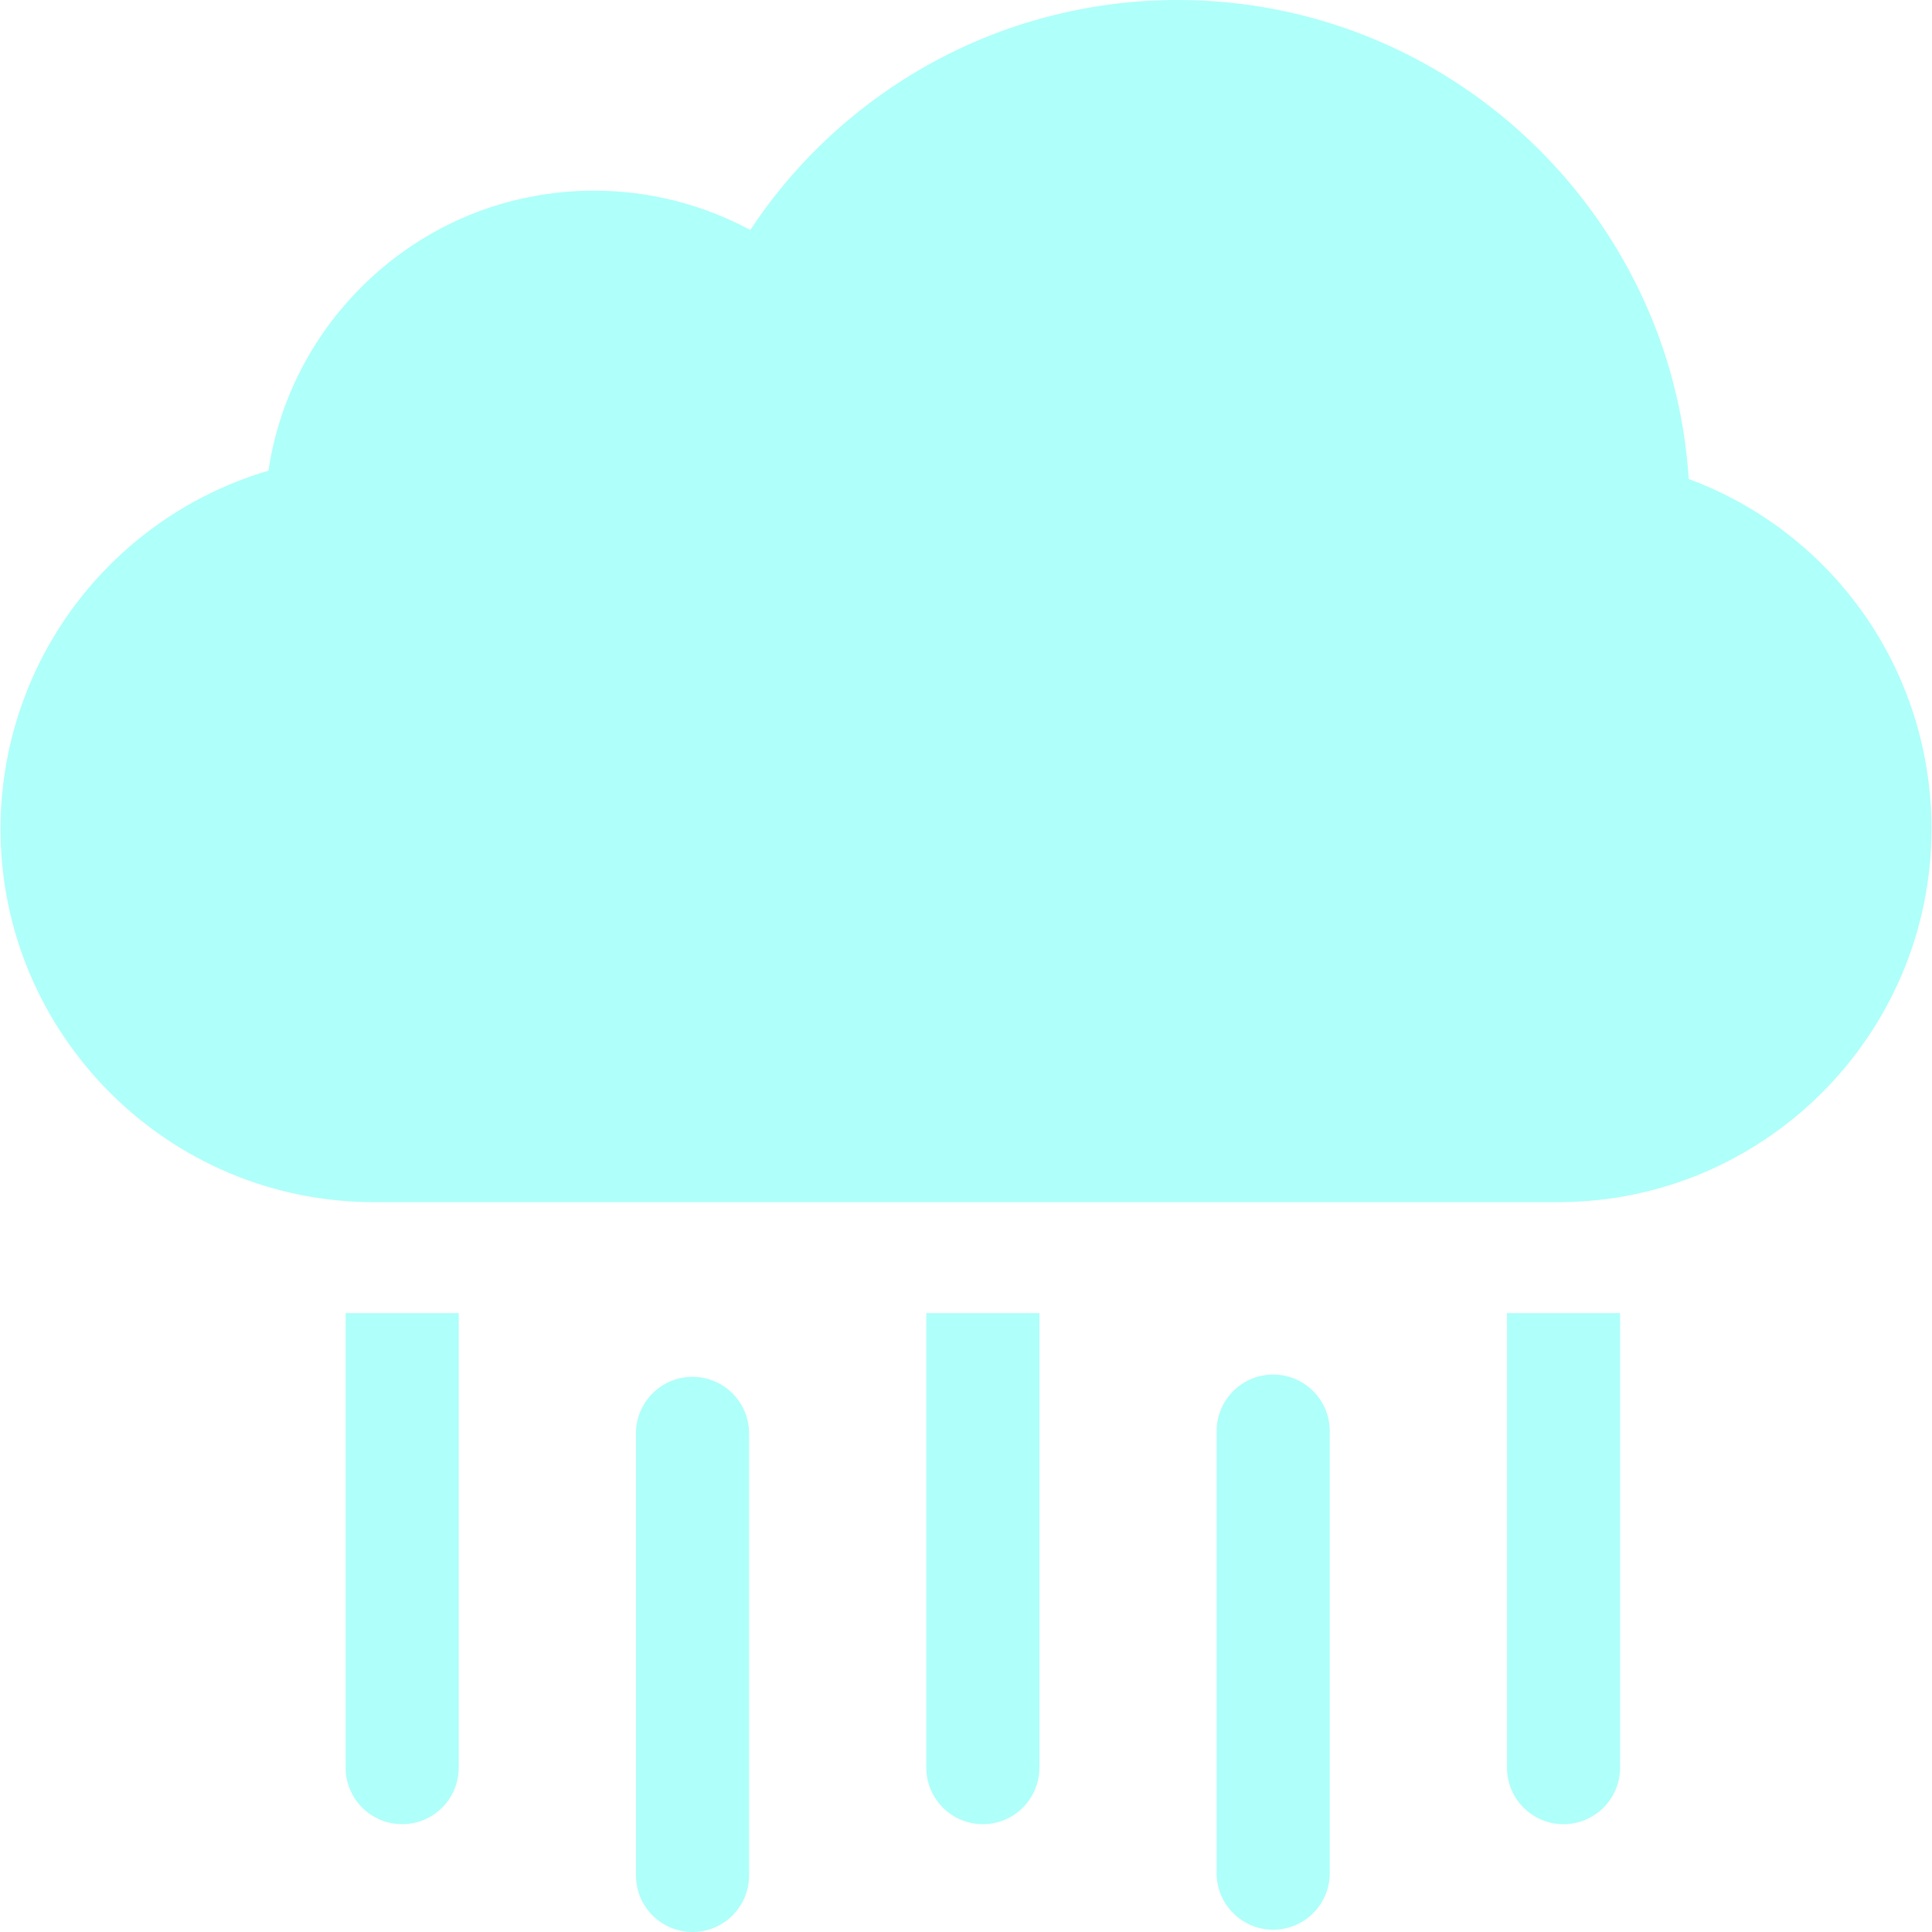
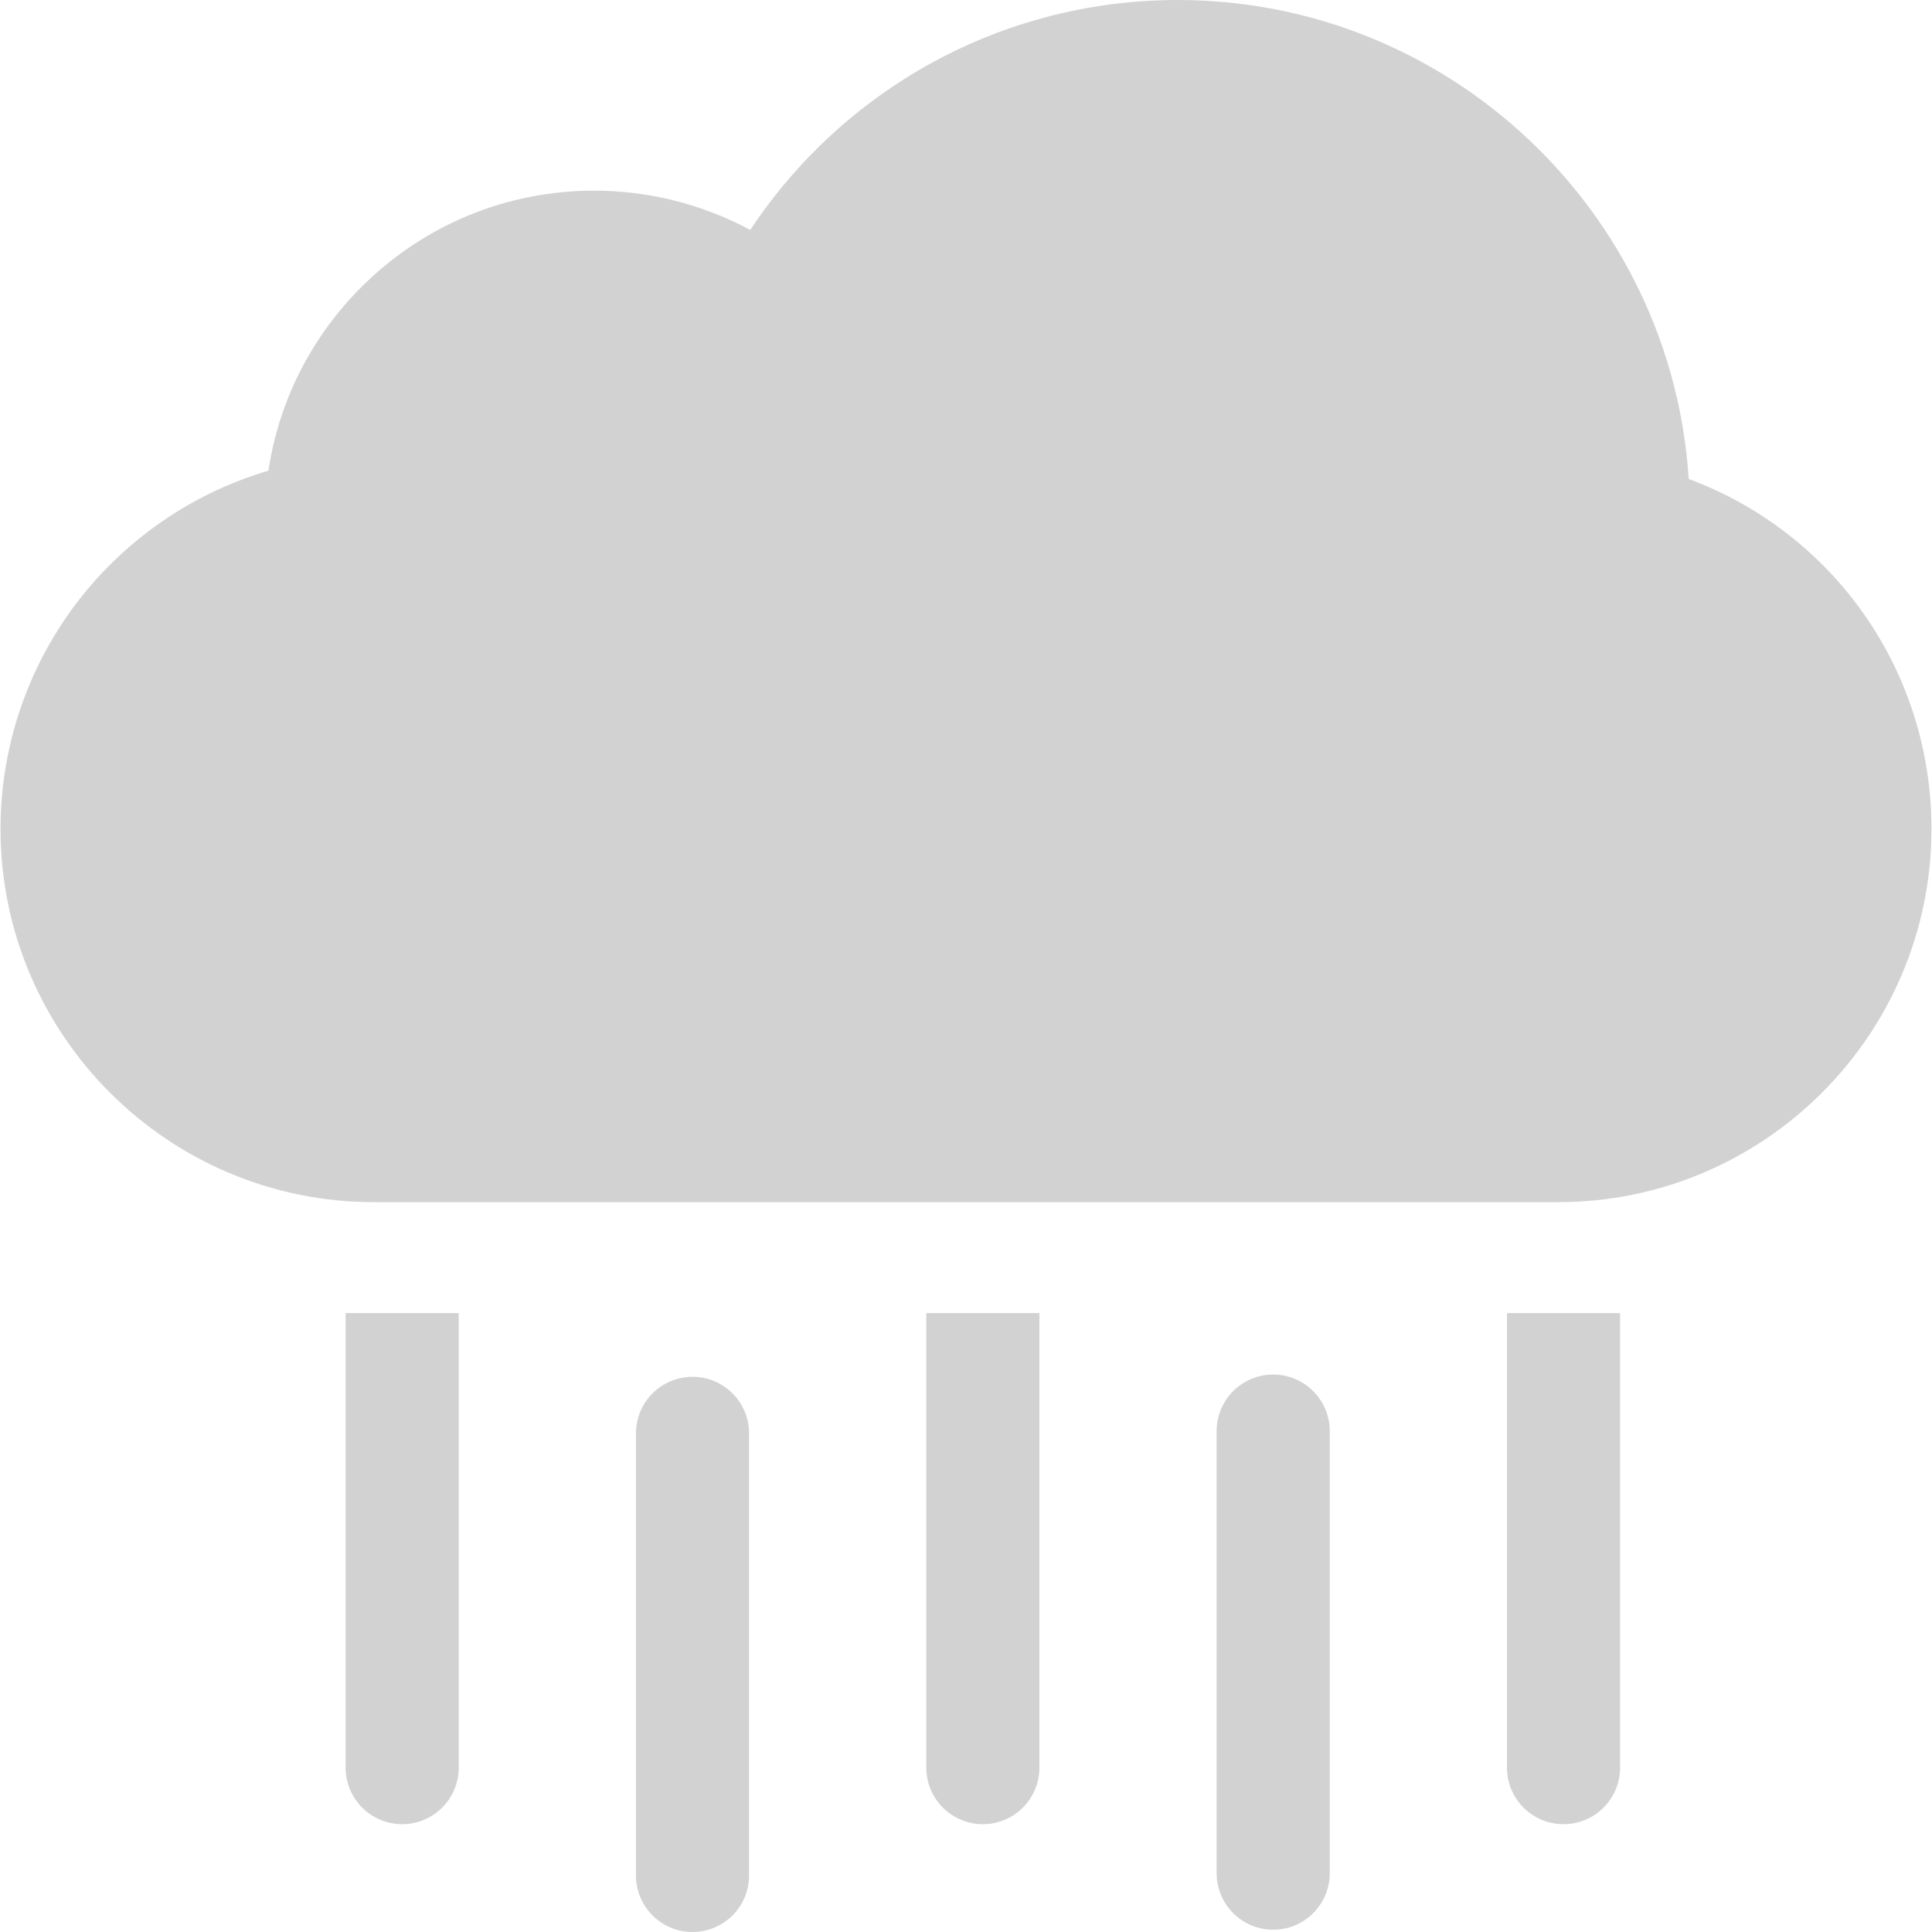
- <svg xmlns="http://www.w3.org/2000/svg" id="Layer_1" style="fill:rgba(175,255,250,1);" enable-background="new 0 0 512.375 512.375" height="512" viewBox="0 0 512.375 512.375" width="512">
+ <svg xmlns="http://www.w3.org/2000/svg" id="Layer_1" style="fill:rgba(210,210,210,1);" enable-background="new 0 0 512.375 512.375" height="512" viewBox="0 0 512.375 512.375" width="512">
  <g>
    <path d="m447.857 127.032c-4.538-70.814-63.593-127.032-135.533-127.032-25.815 0-50.934 7.277-72.642 21.045-16.3 10.338-30.15 23.963-40.707 39.937-12.642-6.789-26.869-10.42-41.372-10.42-23.136 0-44.943 8.953-61.402 25.208-13.572 13.405-22.229 30.507-25.015 49.06-18.286 5.387-34.791 16.028-47.322 30.683-15.3 17.894-23.726 40.73-23.726 64.301 0 54.589 44.412 99.001 99.001 99.001h314.094c54.59 0 99.002-44.412 99.002-99.001.001-41.889-25.949-78.532-64.378-92.782z" />
    <g>
      <path d="m183.658 512.375c-8.284 0-15-6.716-15-15v-117.236c0-8.284 6.716-15 15-15s15 6.716 15 15v117.235c0 8.285-6.716 15.001-15 15.001z" />
    </g>
    <g>
      <path d="m337.656 511.77c-8.284 0-15-6.716-15-15v-117.235c0-8.284 6.716-15 15-15s15 6.716 15 15v117.235c0 8.284-6.716 15-15 15z" />
    </g>
    <g>
      <path d="m91.659 348.243v120.539c0 8.284 6.716 15 15 15s15-6.716 15-15v-120.539z" />
      <path d="m245.657 348.243v120.539c0 8.284 6.716 15 15 15s15-6.716 15-15v-120.539z" />
      <path d="m399.656 348.243v120.539c0 8.284 6.716 15 15 15s15-6.716 15-15v-120.539z" />
    </g>
  </g>
</svg>
